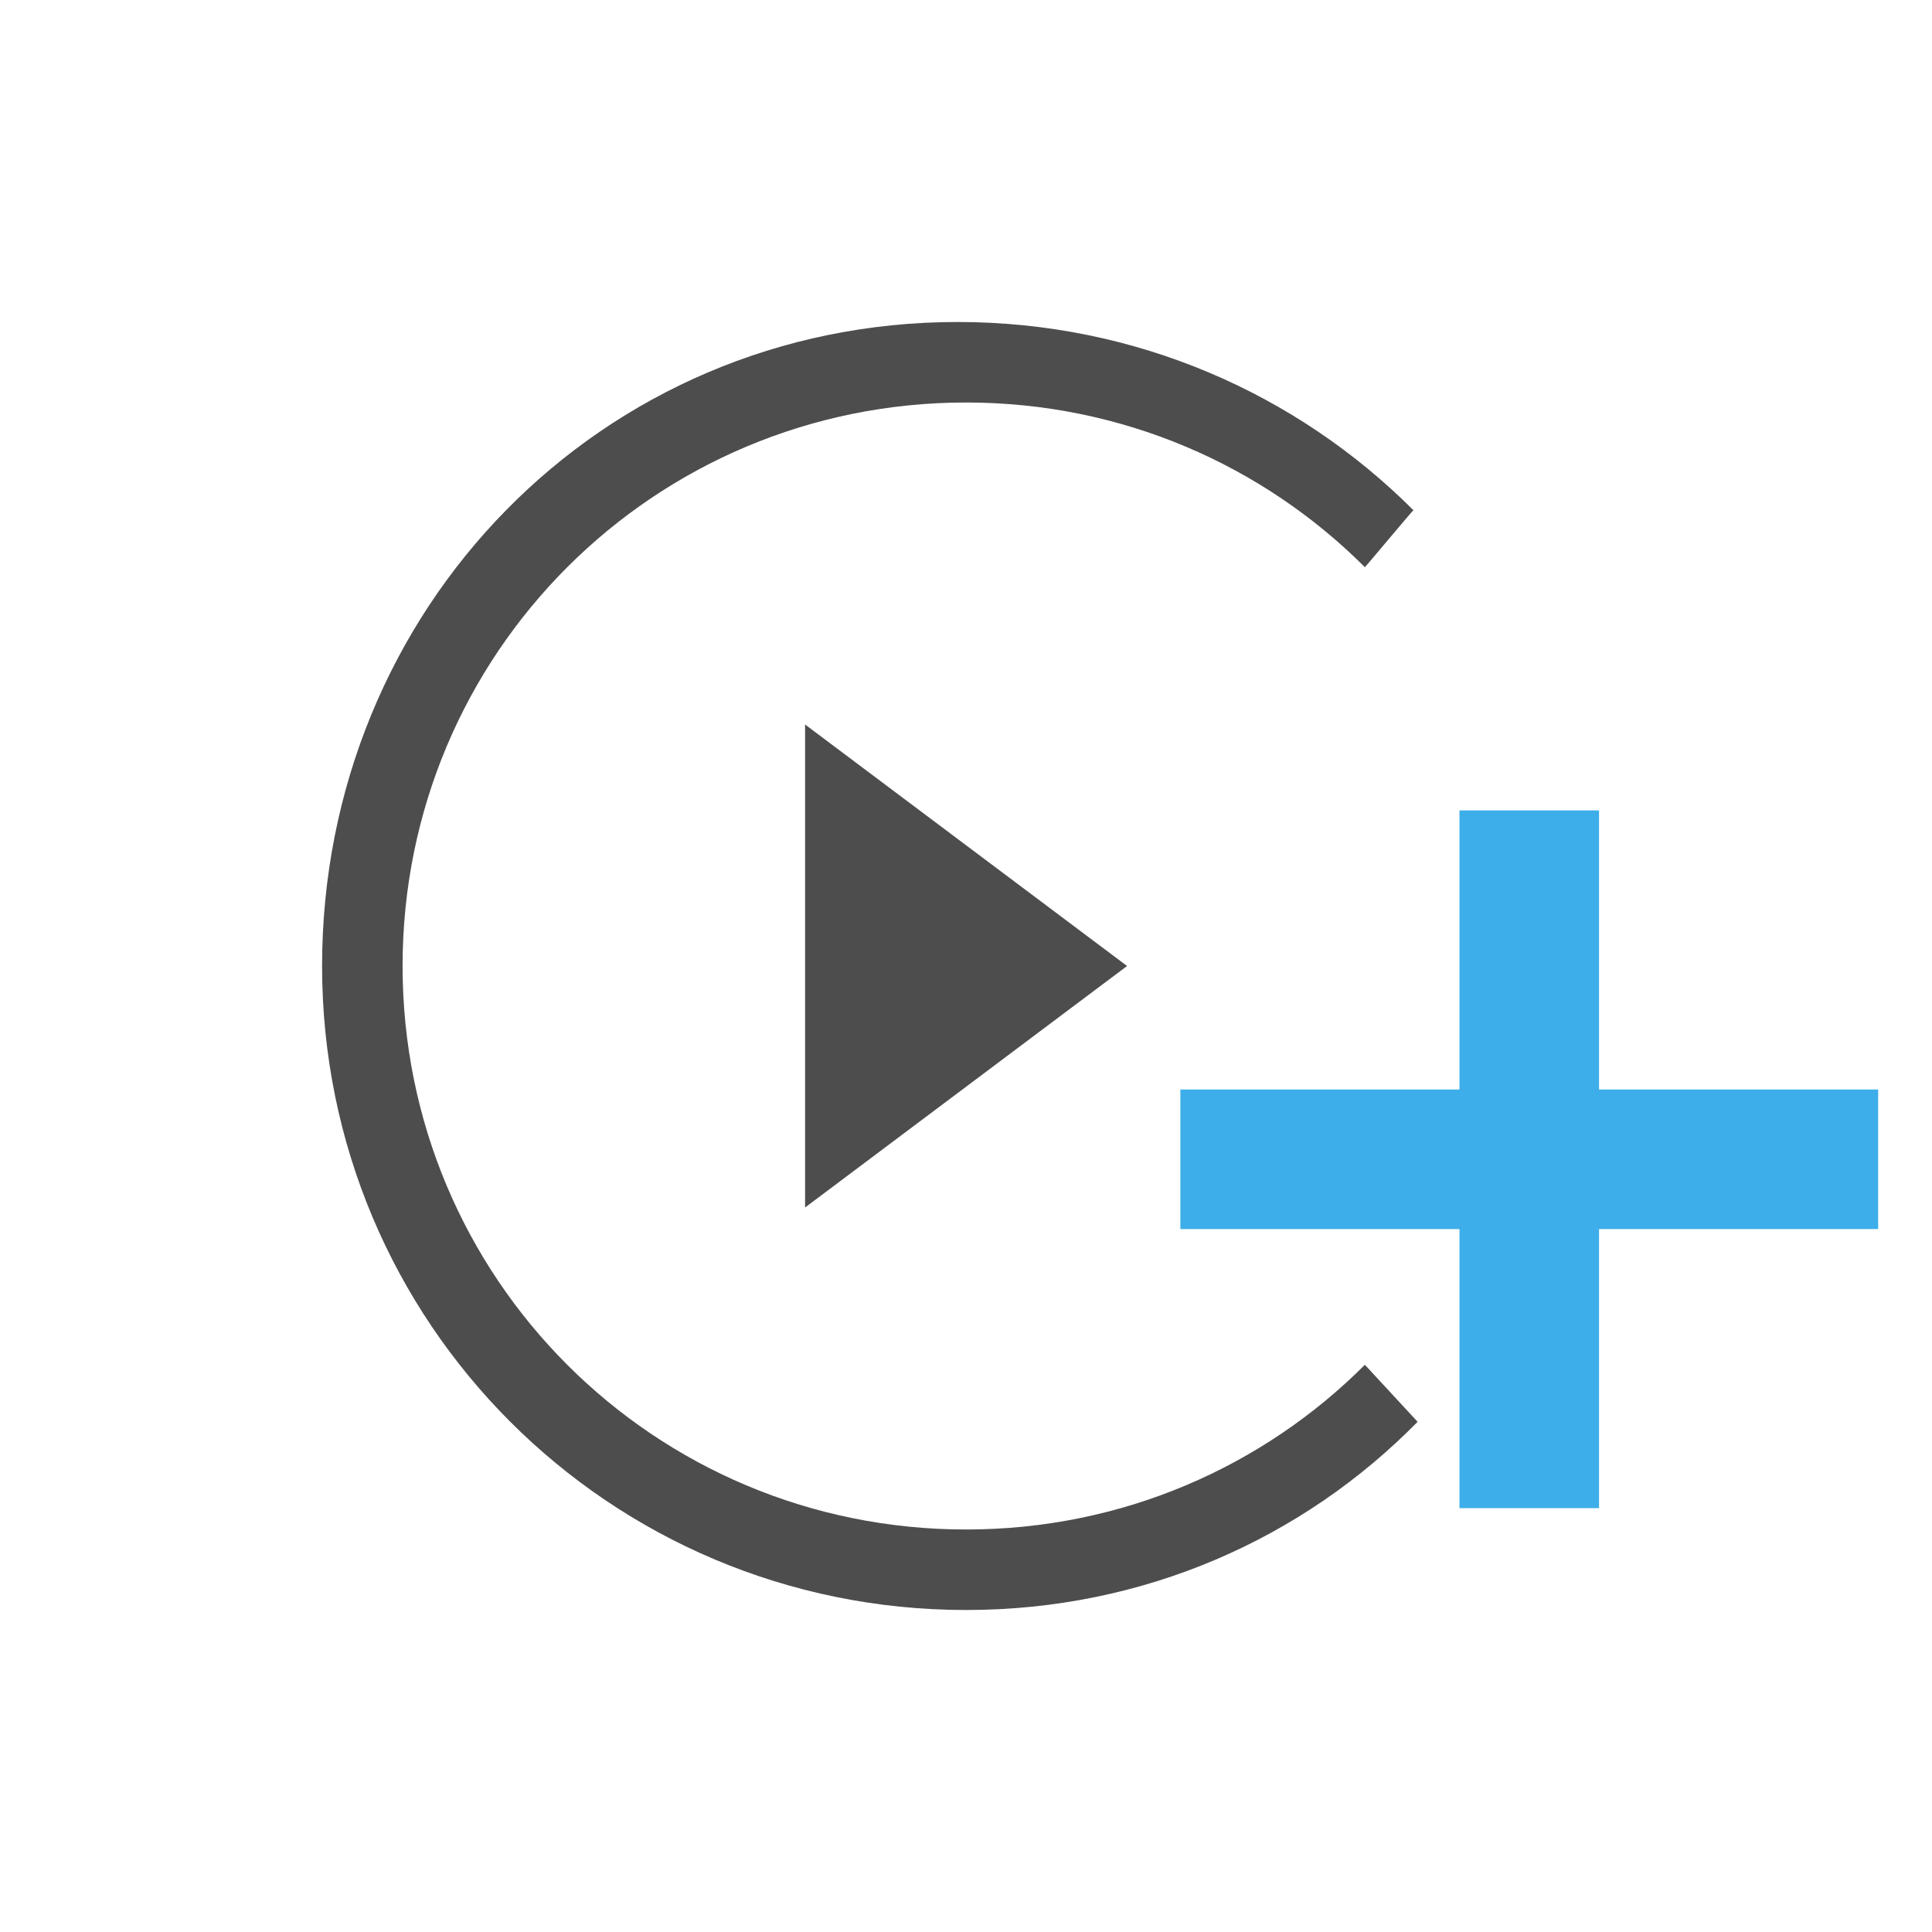
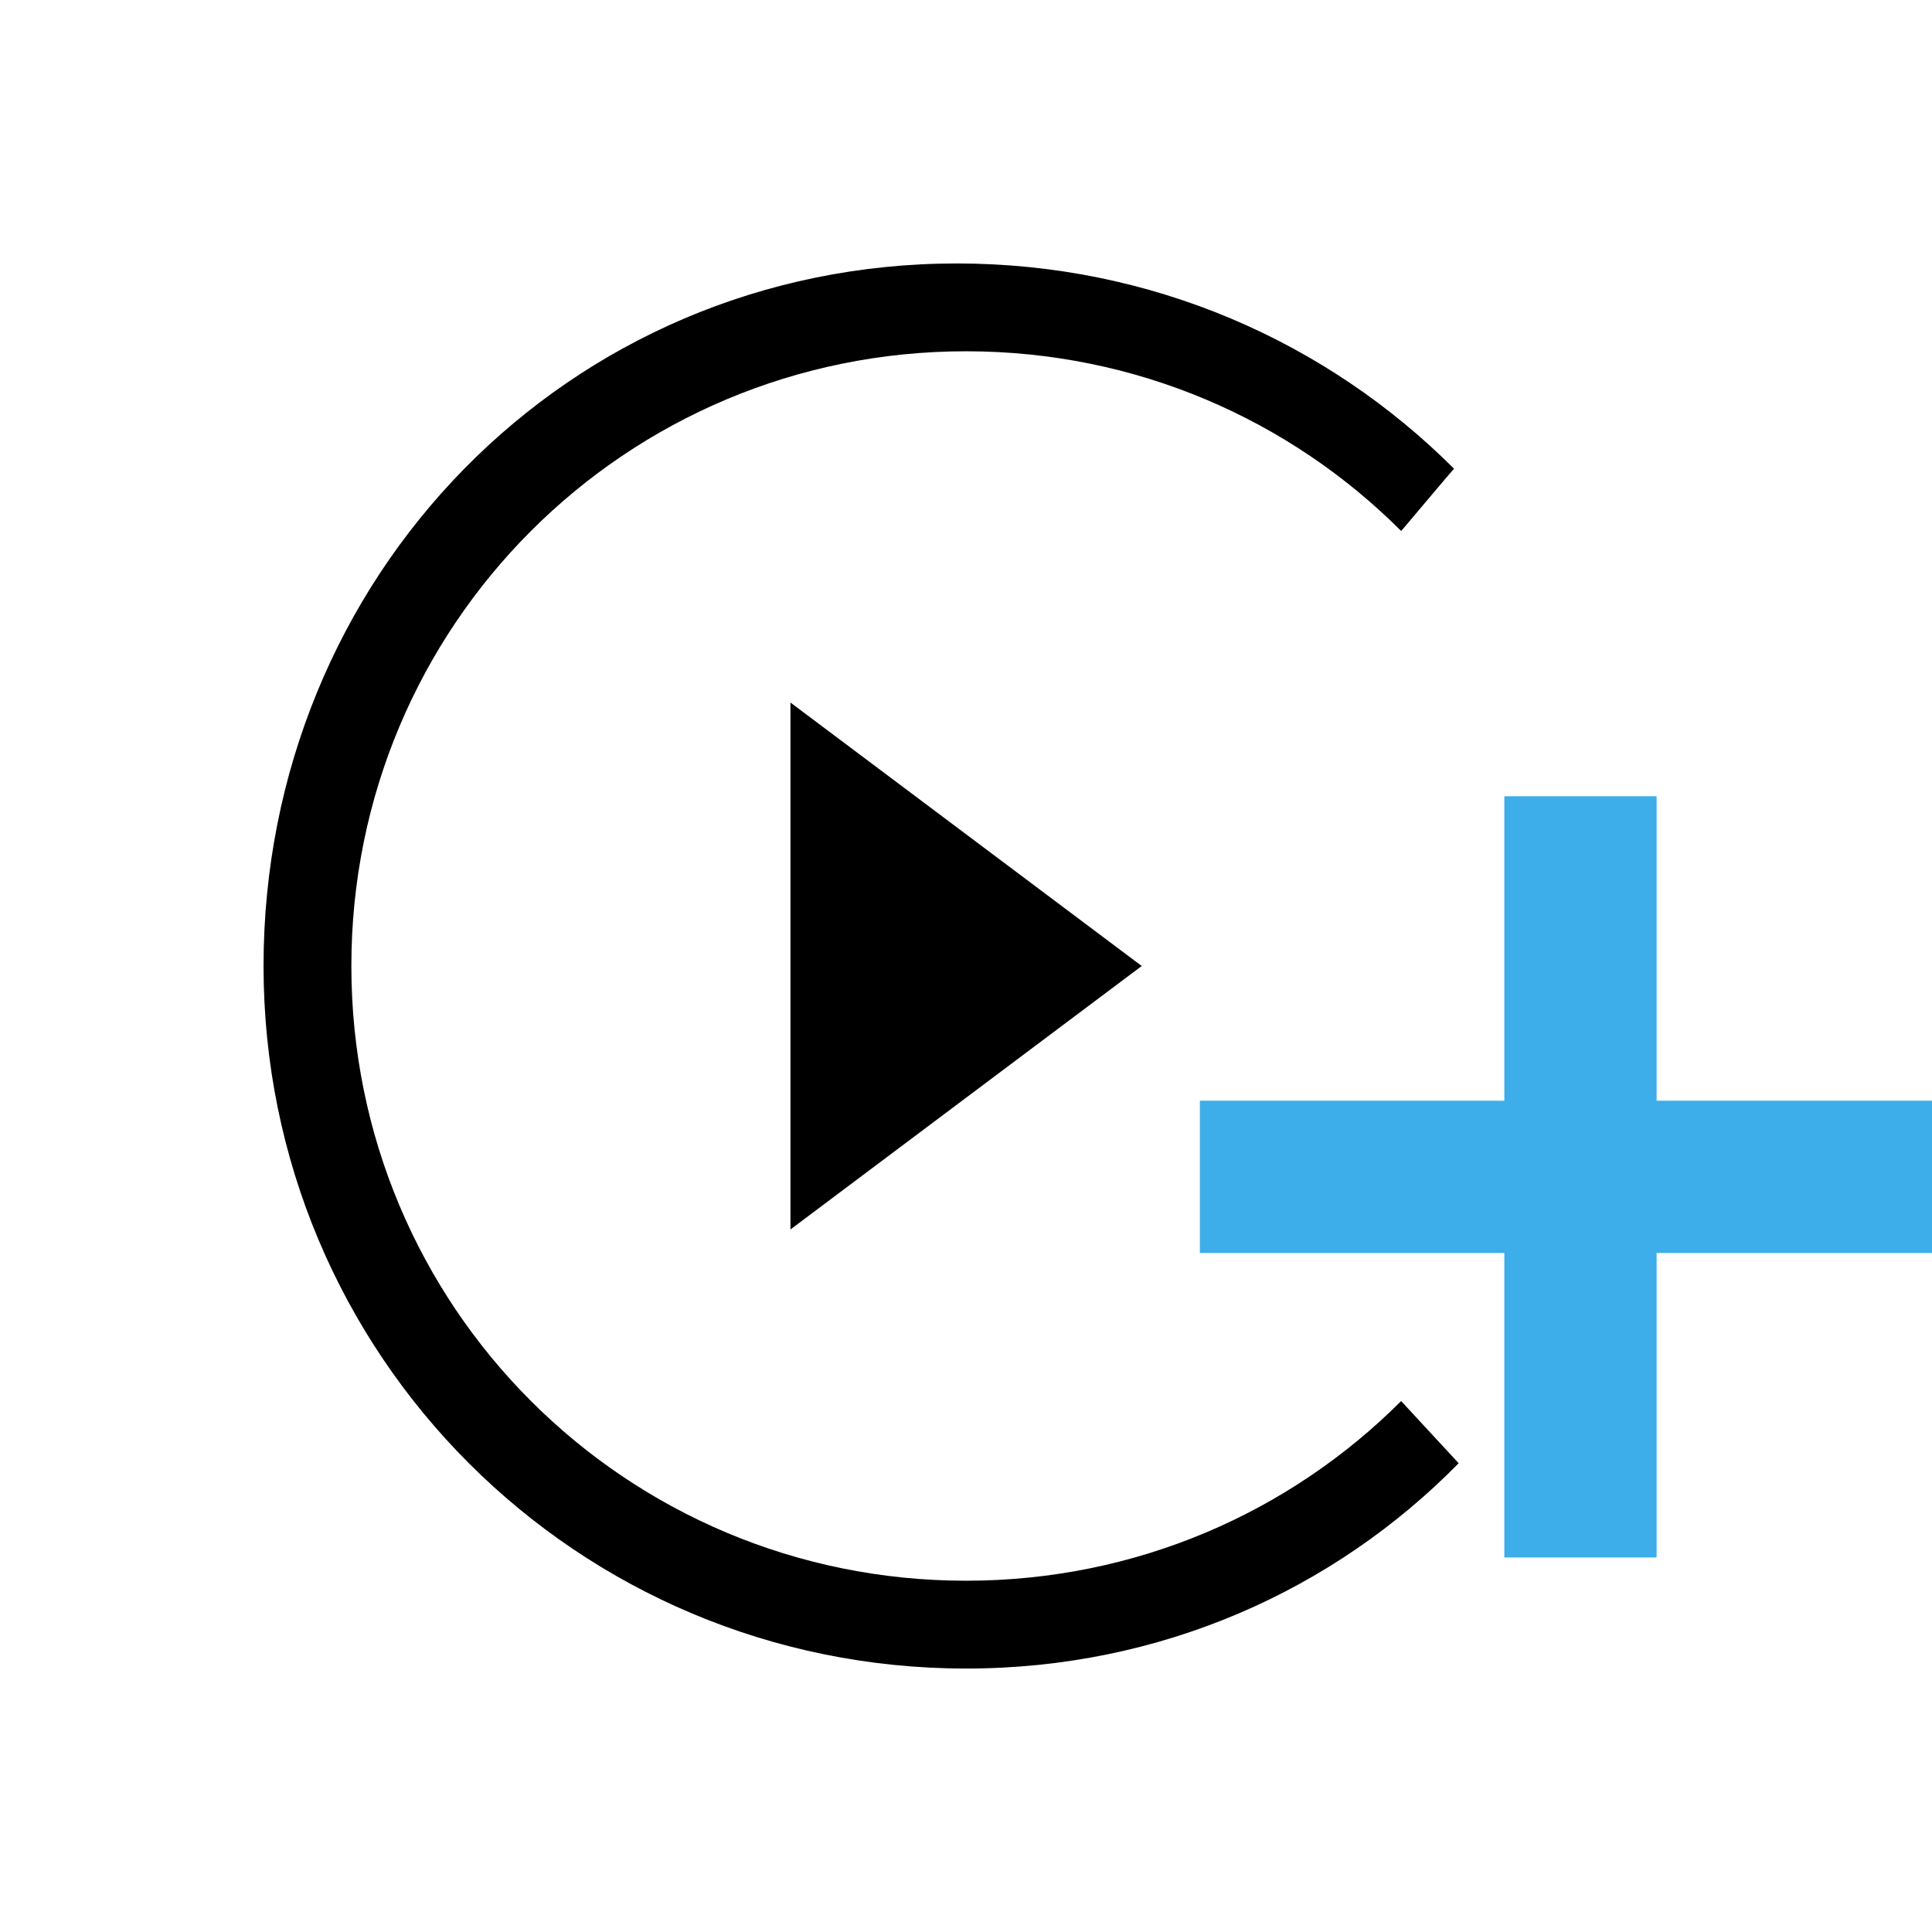
- <svg xmlns="http://www.w3.org/2000/svg" version="1.1" viewBox="0 0 24 24">
-   <defs>
-     <style id="current-color-scheme" type="text/css">.ColorScheme-Text { color:#4d4d4d; }</style>
-   </defs>
-   <path d="m17.61 17.662c-1.42 1.446-3.393 2.338-5.609 2.338-4.432 0-8-3.568-8-8s3.463-8 7.895-8c2.216 0 4.216 0.892 5.662 2.338-0.01 0.003-0.603 0.713-0.603 0.708-1.265-1.265-3.015-2.046-4.954-2.046-3.878 0-7 3.122-7 7s3.122 7 7 7c1.939 0 3.689-0.78 4.954-2.046m-6.954-7.954v6l4-3z" fill="currentColor" class="ColorScheme-Text" />
+ <svg xmlns="http://www.w3.org/2000/svg" version="1.1" viewBox="1 1 22 22">
+   <path d="m17.61 17.662c-1.42 1.446-3.393 2.338-5.609 2.338-4.432 0-8-3.568-8-8s3.463-8 7.895-8c2.216 0 4.216 0.892 5.662 2.338-0.01 0.003-0.603 0.713-0.603 0.708-1.265-1.265-3.015-2.046-4.954-2.046-3.878 0-7 3.122-7 7s3.122 7 7 7c1.939 0 3.689-0.78 4.954-2.046m-6.954-7.954v6l4-3z" fill="currentColor" />
  <path d="m18.13 10.067v3.467h-3.467v1.734h3.467l-1e-5 3.467h1.734v-3.467h3.467v-1.734h-3.467v-3.467z" fill="#3daee9" />
</svg>
